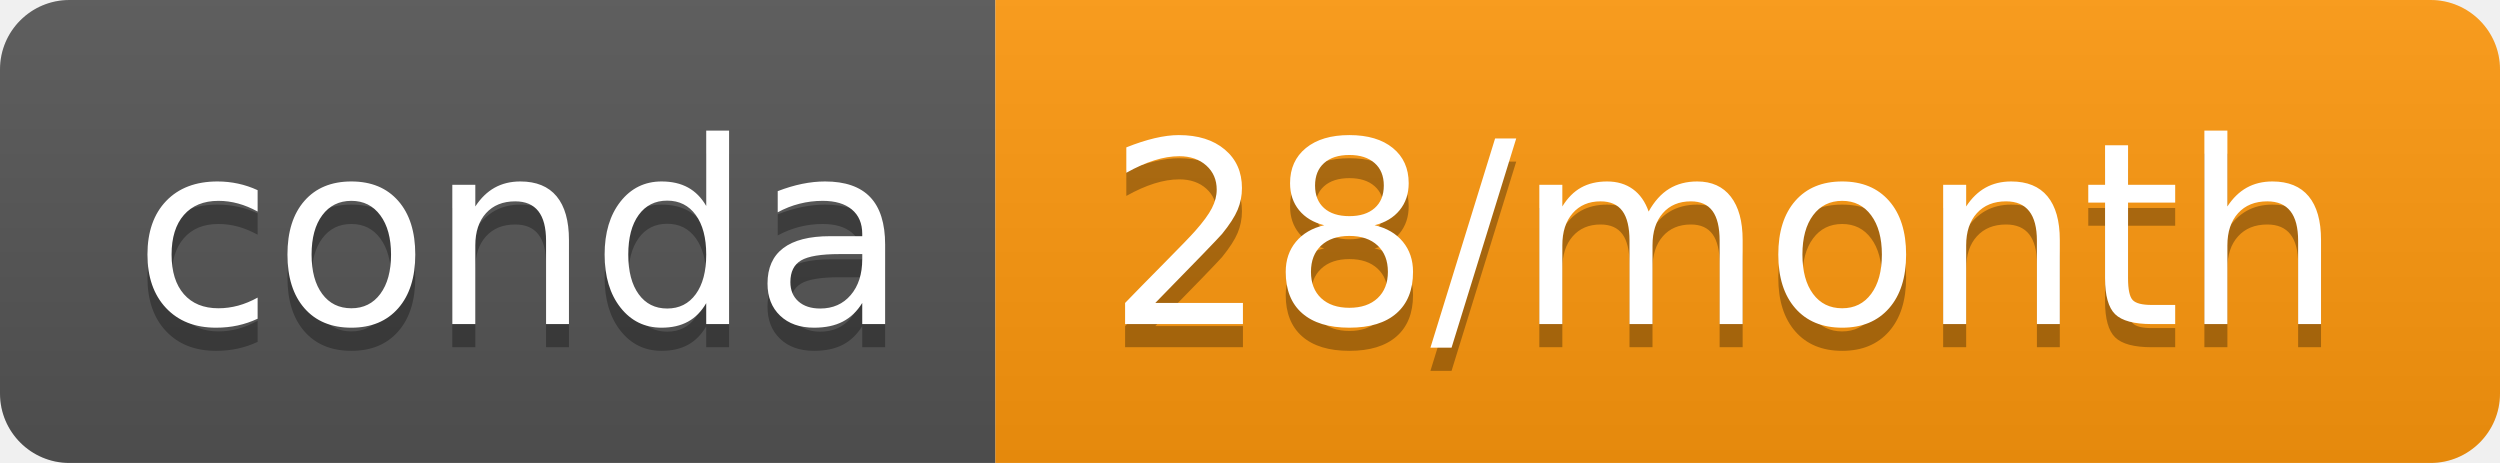
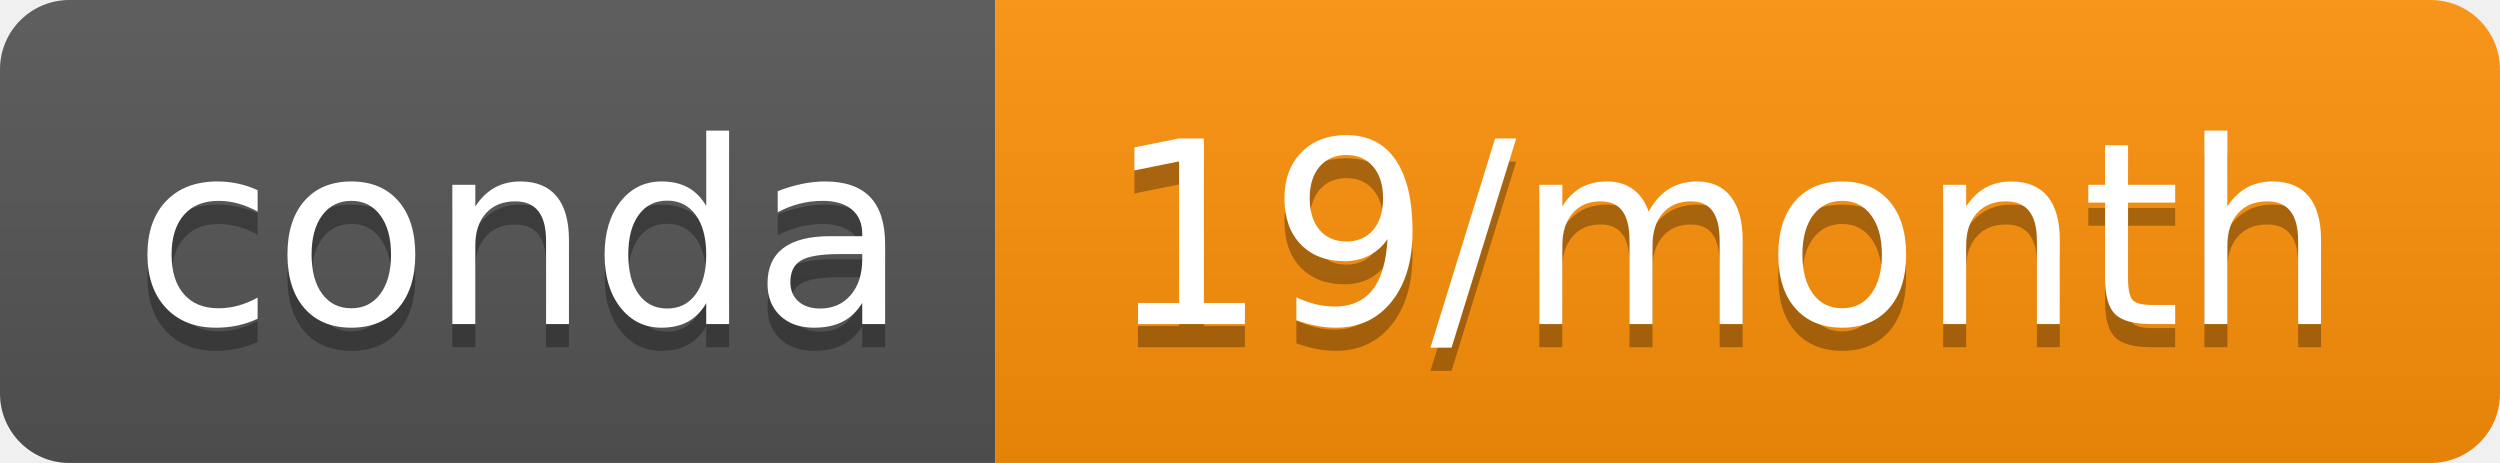
<svg xmlns="http://www.w3.org/2000/svg" width="108" height="20">
  <linearGradient id="b" x2="0" y2="100%">
    <stop offset="0" stop-color="#bbb" stop-opacity=".1" />
    <stop offset="1" stop-opacity=".1" />
  </linearGradient>
  <clipPath id="a">
    <rect width="108" height="20" rx="3" fill="#fff" />
  </clipPath>
  <g clip-path="url(#a)">
    <path fill="#555" d="M0 0h43v20H0z" />
-     <path fill="#ff980d" d="M43 0h65v20H43z" />
+     <path fill="#ff920a" d="M43 0h65v20H43z" />
    <path fill="url(#b)" d="M0 0h108v20H0z" />
  </g>
  <g fill="#fff" text-anchor="middle" font-family="DejaVu Sans,Verdana,Geneva,sans-serif" font-size="110">
    <text x="225" y="150" fill="#010101" fill-opacity=".3" transform="scale(.1)" textLength="330">conda</text>
    <text x="225" y="140" transform="scale(.1)" textLength="330">conda</text>
-     <text x="745" y="150" fill="#010101" fill-opacity=".3" transform="scale(.1)" textLength="550">28/month</text>
-     <text x="745" y="140" transform="scale(.1)" textLength="550">28/month</text>
+     <text x="745" y="150" fill="#010101" fill-opacity=".3" transform="scale(.1)" textLength="550">19/month</text>
+     <text x="745" y="140" transform="scale(.1)" textLength="550">19/month</text>
  </g>
</svg>
